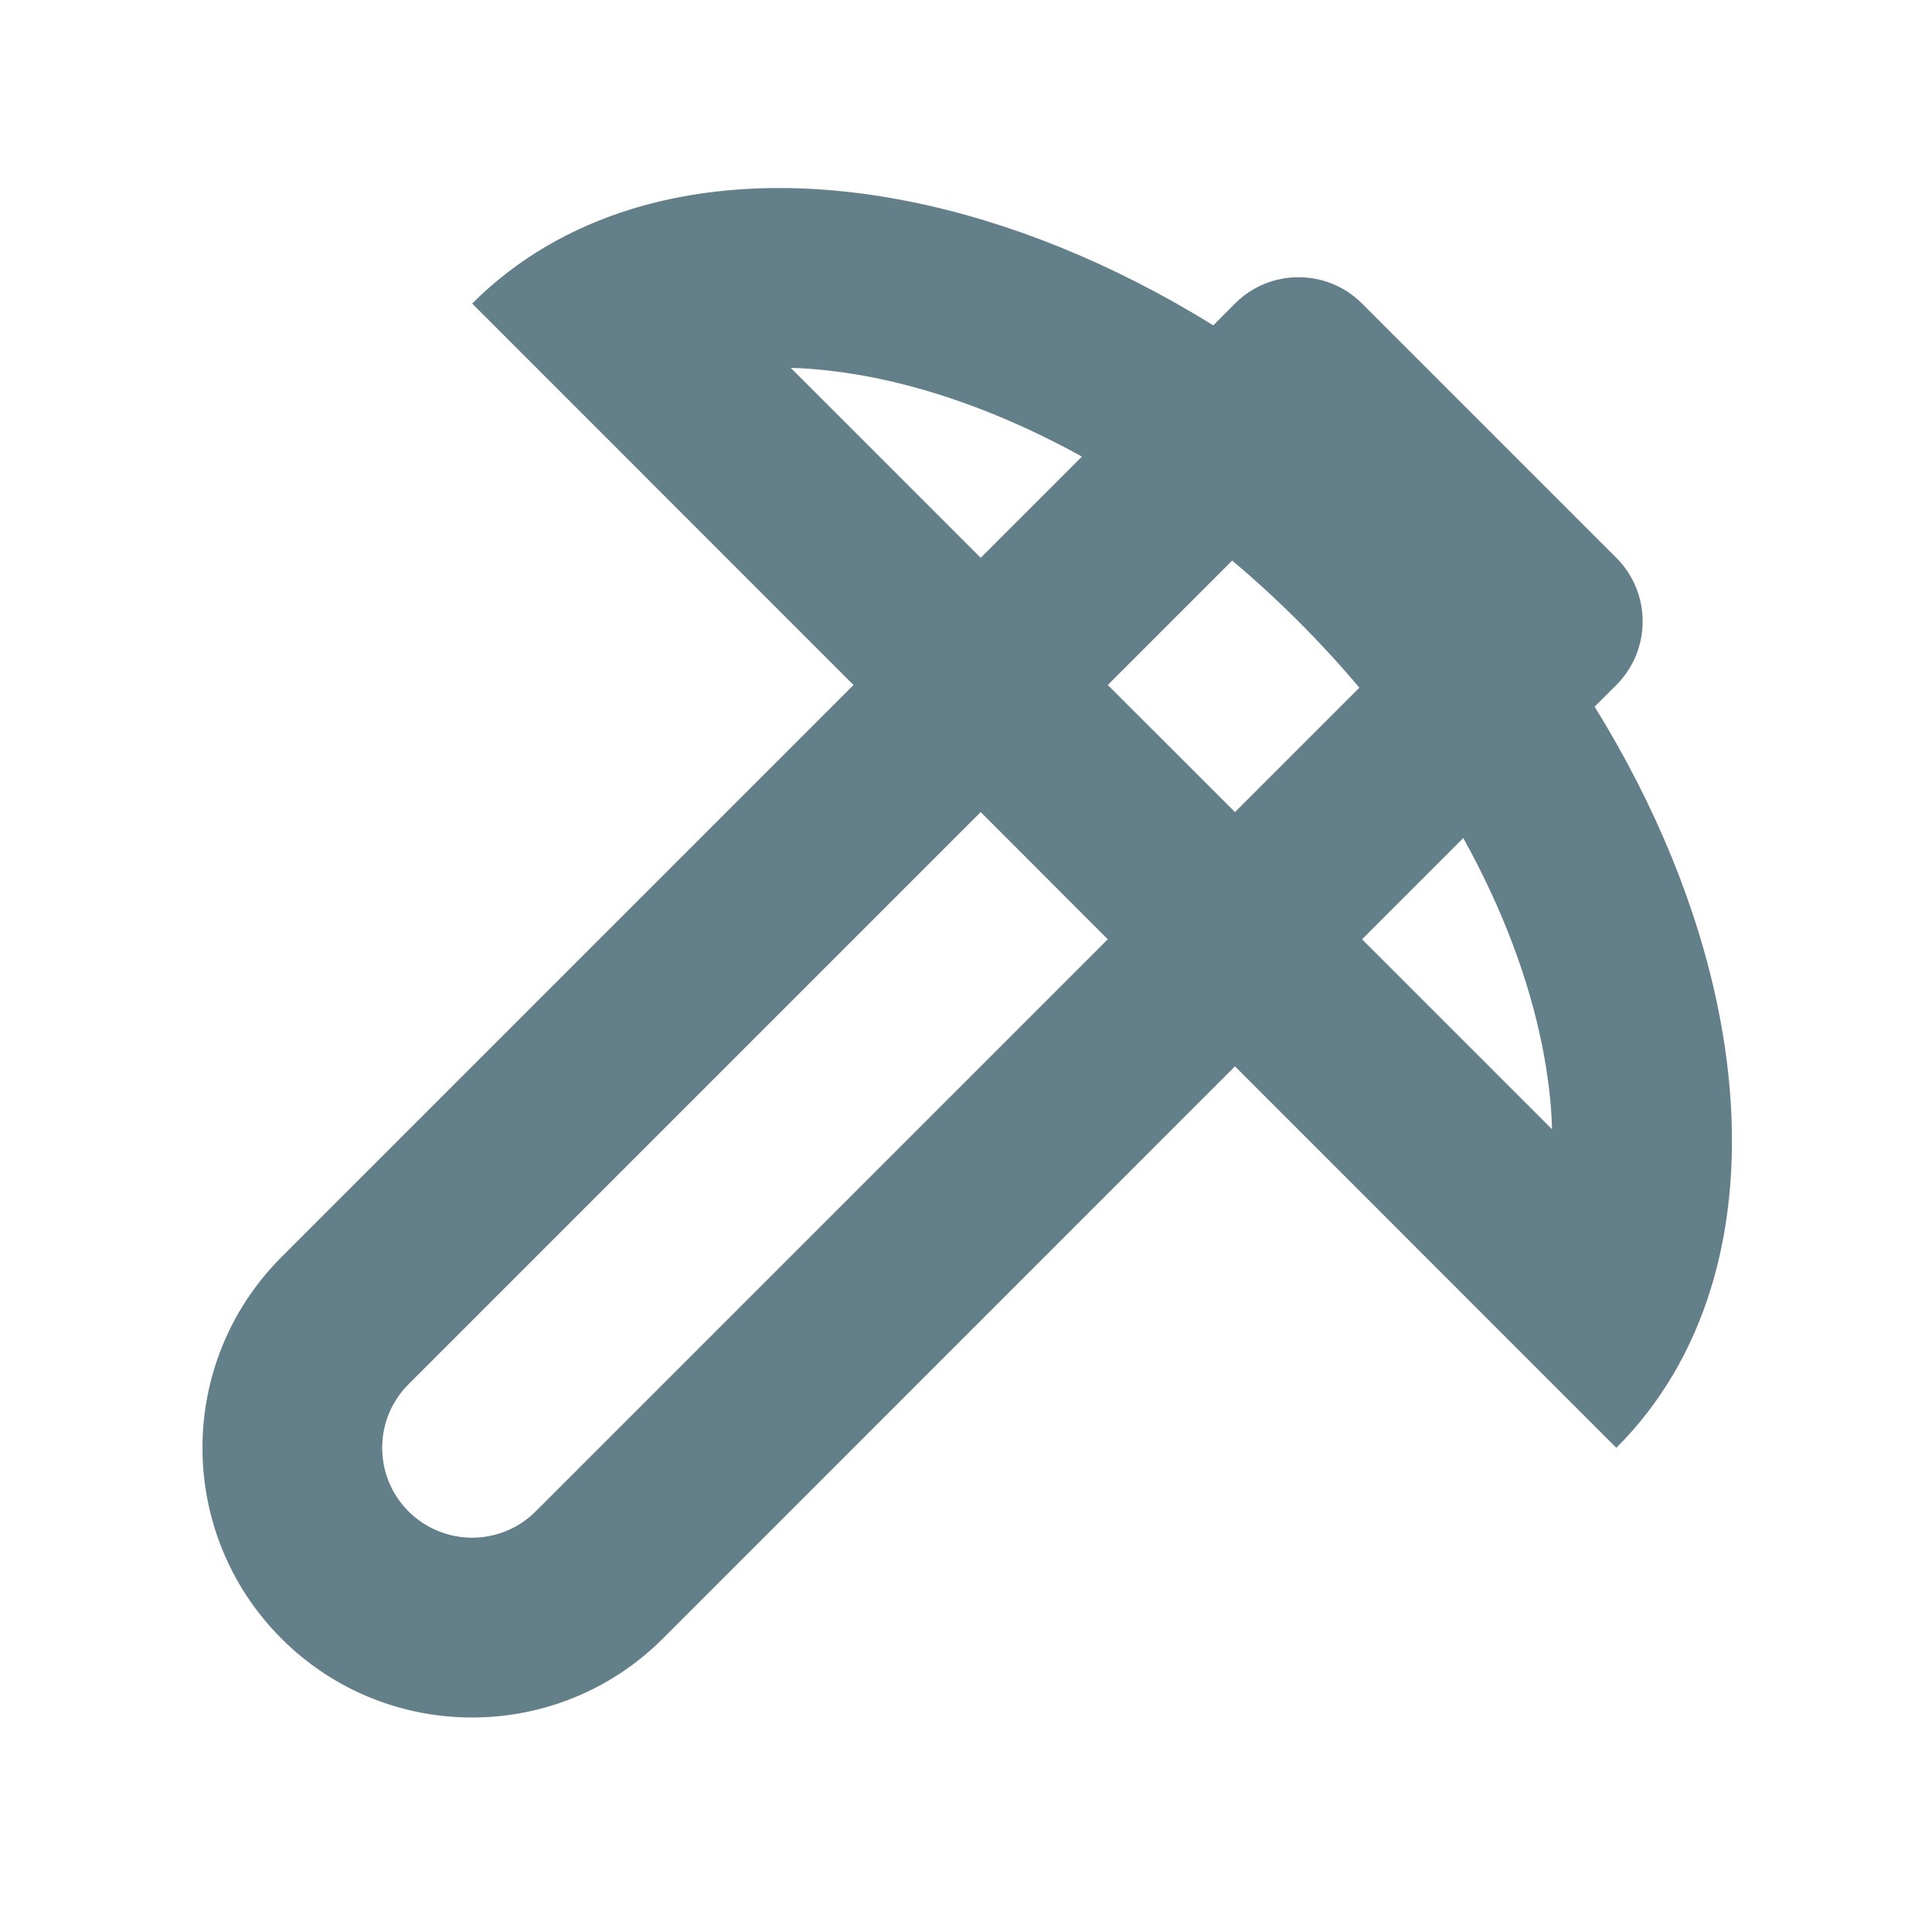
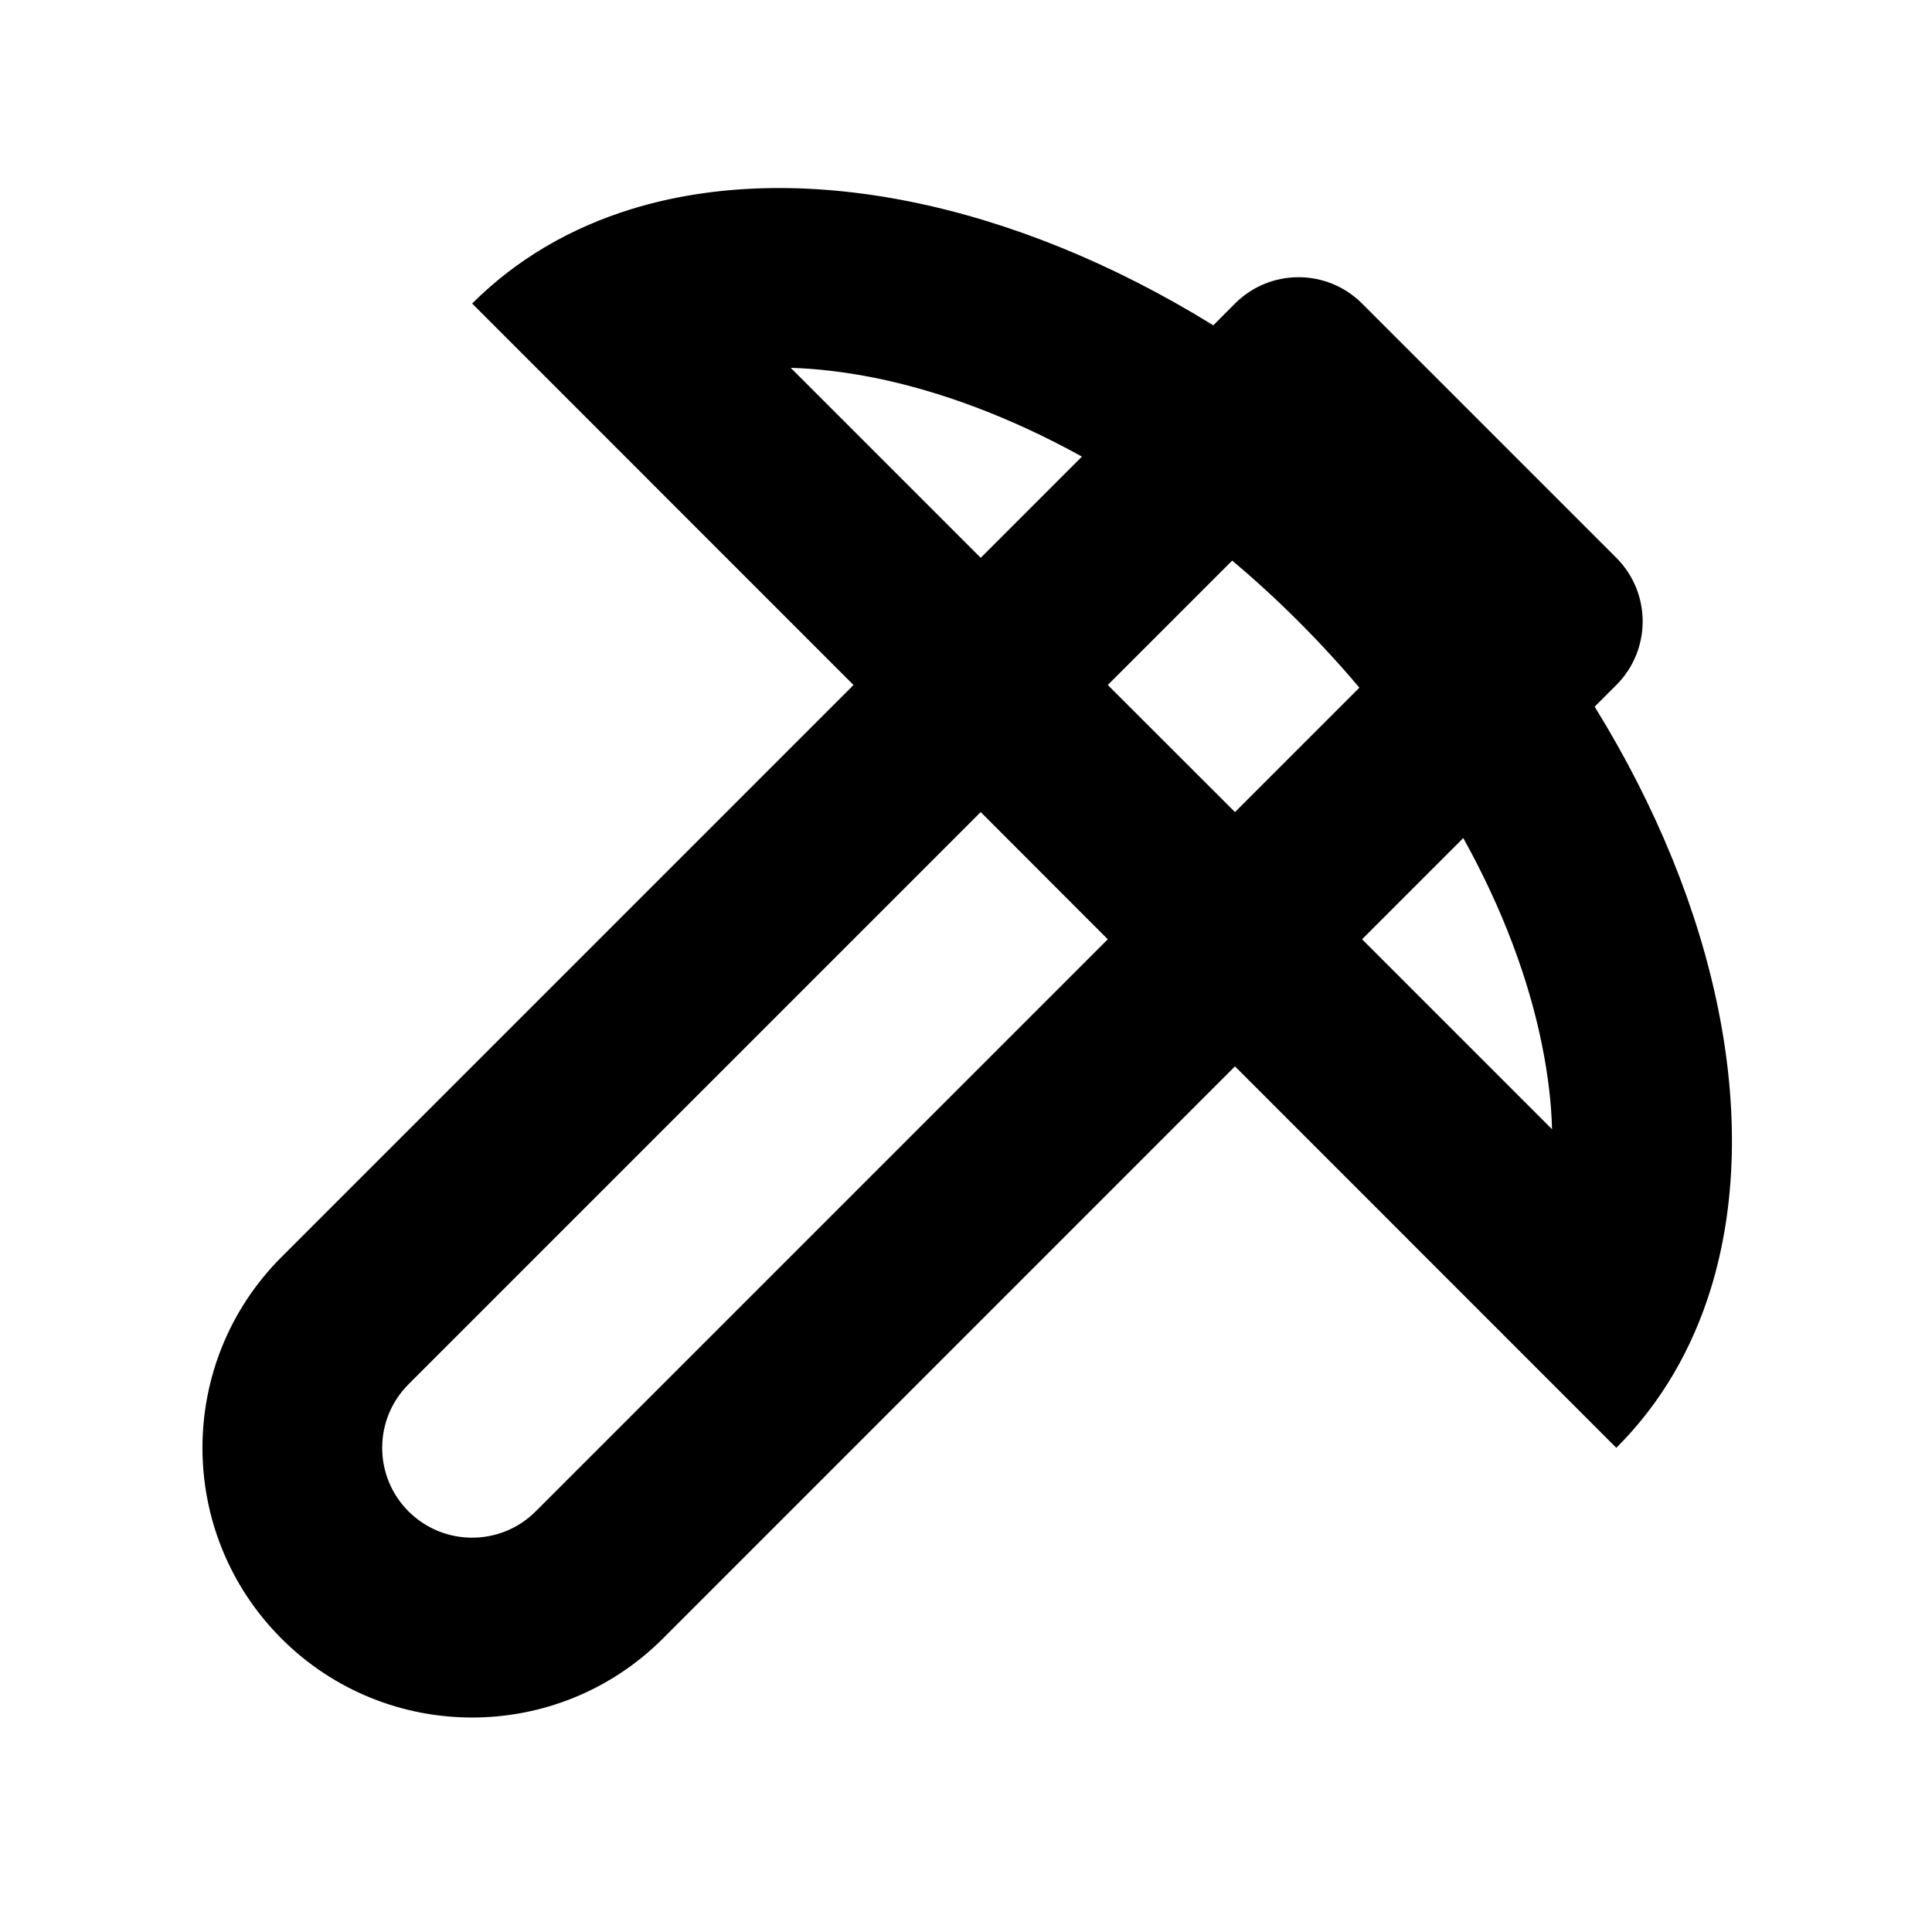
<svg xmlns="http://www.w3.org/2000/svg" width="18" height="18" viewBox="0 0 18 18" fill="none">
-   <path fill-rule="evenodd" clip-rule="evenodd" d="M14.857 6.584C16.015 8.456 16.415 10.456 15.941 12.001C15.767 12.568 15.475 13.074 15.059 13.489L11.506 9.935L6.176 15.266C5.194 16.247 3.603 16.247 2.622 15.266C1.641 14.284 1.641 12.694 2.622 11.712L7.952 6.382L4.399 2.828C4.814 2.413 5.32 2.121 5.886 1.947C7.432 1.473 9.432 1.873 11.304 3.031L11.506 2.828C11.833 2.501 12.363 2.501 12.69 2.828L15.059 5.197C15.386 5.524 15.386 6.055 15.059 6.382L14.857 6.584ZM12.665 6.407C12.489 6.198 12.3 5.992 12.098 5.79C11.896 5.588 11.69 5.399 11.48 5.223L10.321 6.382L11.506 7.566L12.665 6.407ZM12.69 8.751L14.46 10.521C14.454 10.282 14.424 10.023 14.368 9.744C14.246 9.132 14.002 8.472 13.633 7.808L12.69 8.751ZM10.321 8.751L9.137 7.566L3.806 12.897C3.479 13.224 3.479 13.754 3.806 14.081C4.134 14.408 4.664 14.408 4.991 14.081L10.321 8.751ZM9.137 5.197L10.08 4.254C9.415 3.886 8.755 3.642 8.144 3.519C7.865 3.464 7.606 3.434 7.367 3.427L9.137 5.197Z" fill="#637F8A" />
+   <path fill-rule="evenodd" clip-rule="evenodd" d="M14.857 6.584C16.015 8.456 16.415 10.456 15.941 12.001C15.767 12.568 15.475 13.074 15.059 13.489L11.506 9.935L6.176 15.266C5.194 16.247 3.603 16.247 2.622 15.266C1.641 14.284 1.641 12.694 2.622 11.712L7.952 6.382L4.399 2.828C4.814 2.413 5.32 2.121 5.886 1.947C7.432 1.473 9.432 1.873 11.304 3.031L11.506 2.828C11.833 2.501 12.363 2.501 12.69 2.828L15.059 5.197C15.386 5.524 15.386 6.055 15.059 6.382L14.857 6.584ZM12.665 6.407C12.489 6.198 12.3 5.992 12.098 5.79C11.896 5.588 11.69 5.399 11.48 5.223L10.321 6.382L11.506 7.566L12.665 6.407ZM12.69 8.751L14.46 10.521C14.454 10.282 14.424 10.023 14.368 9.744C14.246 9.132 14.002 8.472 13.633 7.808L12.69 8.751ZM10.321 8.751L9.137 7.566L3.806 12.897C3.479 13.224 3.479 13.754 3.806 14.081C4.134 14.408 4.664 14.408 4.991 14.081L10.321 8.751ZM9.137 5.197L10.08 4.254C9.415 3.886 8.755 3.642 8.144 3.519C7.865 3.464 7.606 3.434 7.367 3.427L9.137 5.197Z" fill="currentColor" />
</svg>
